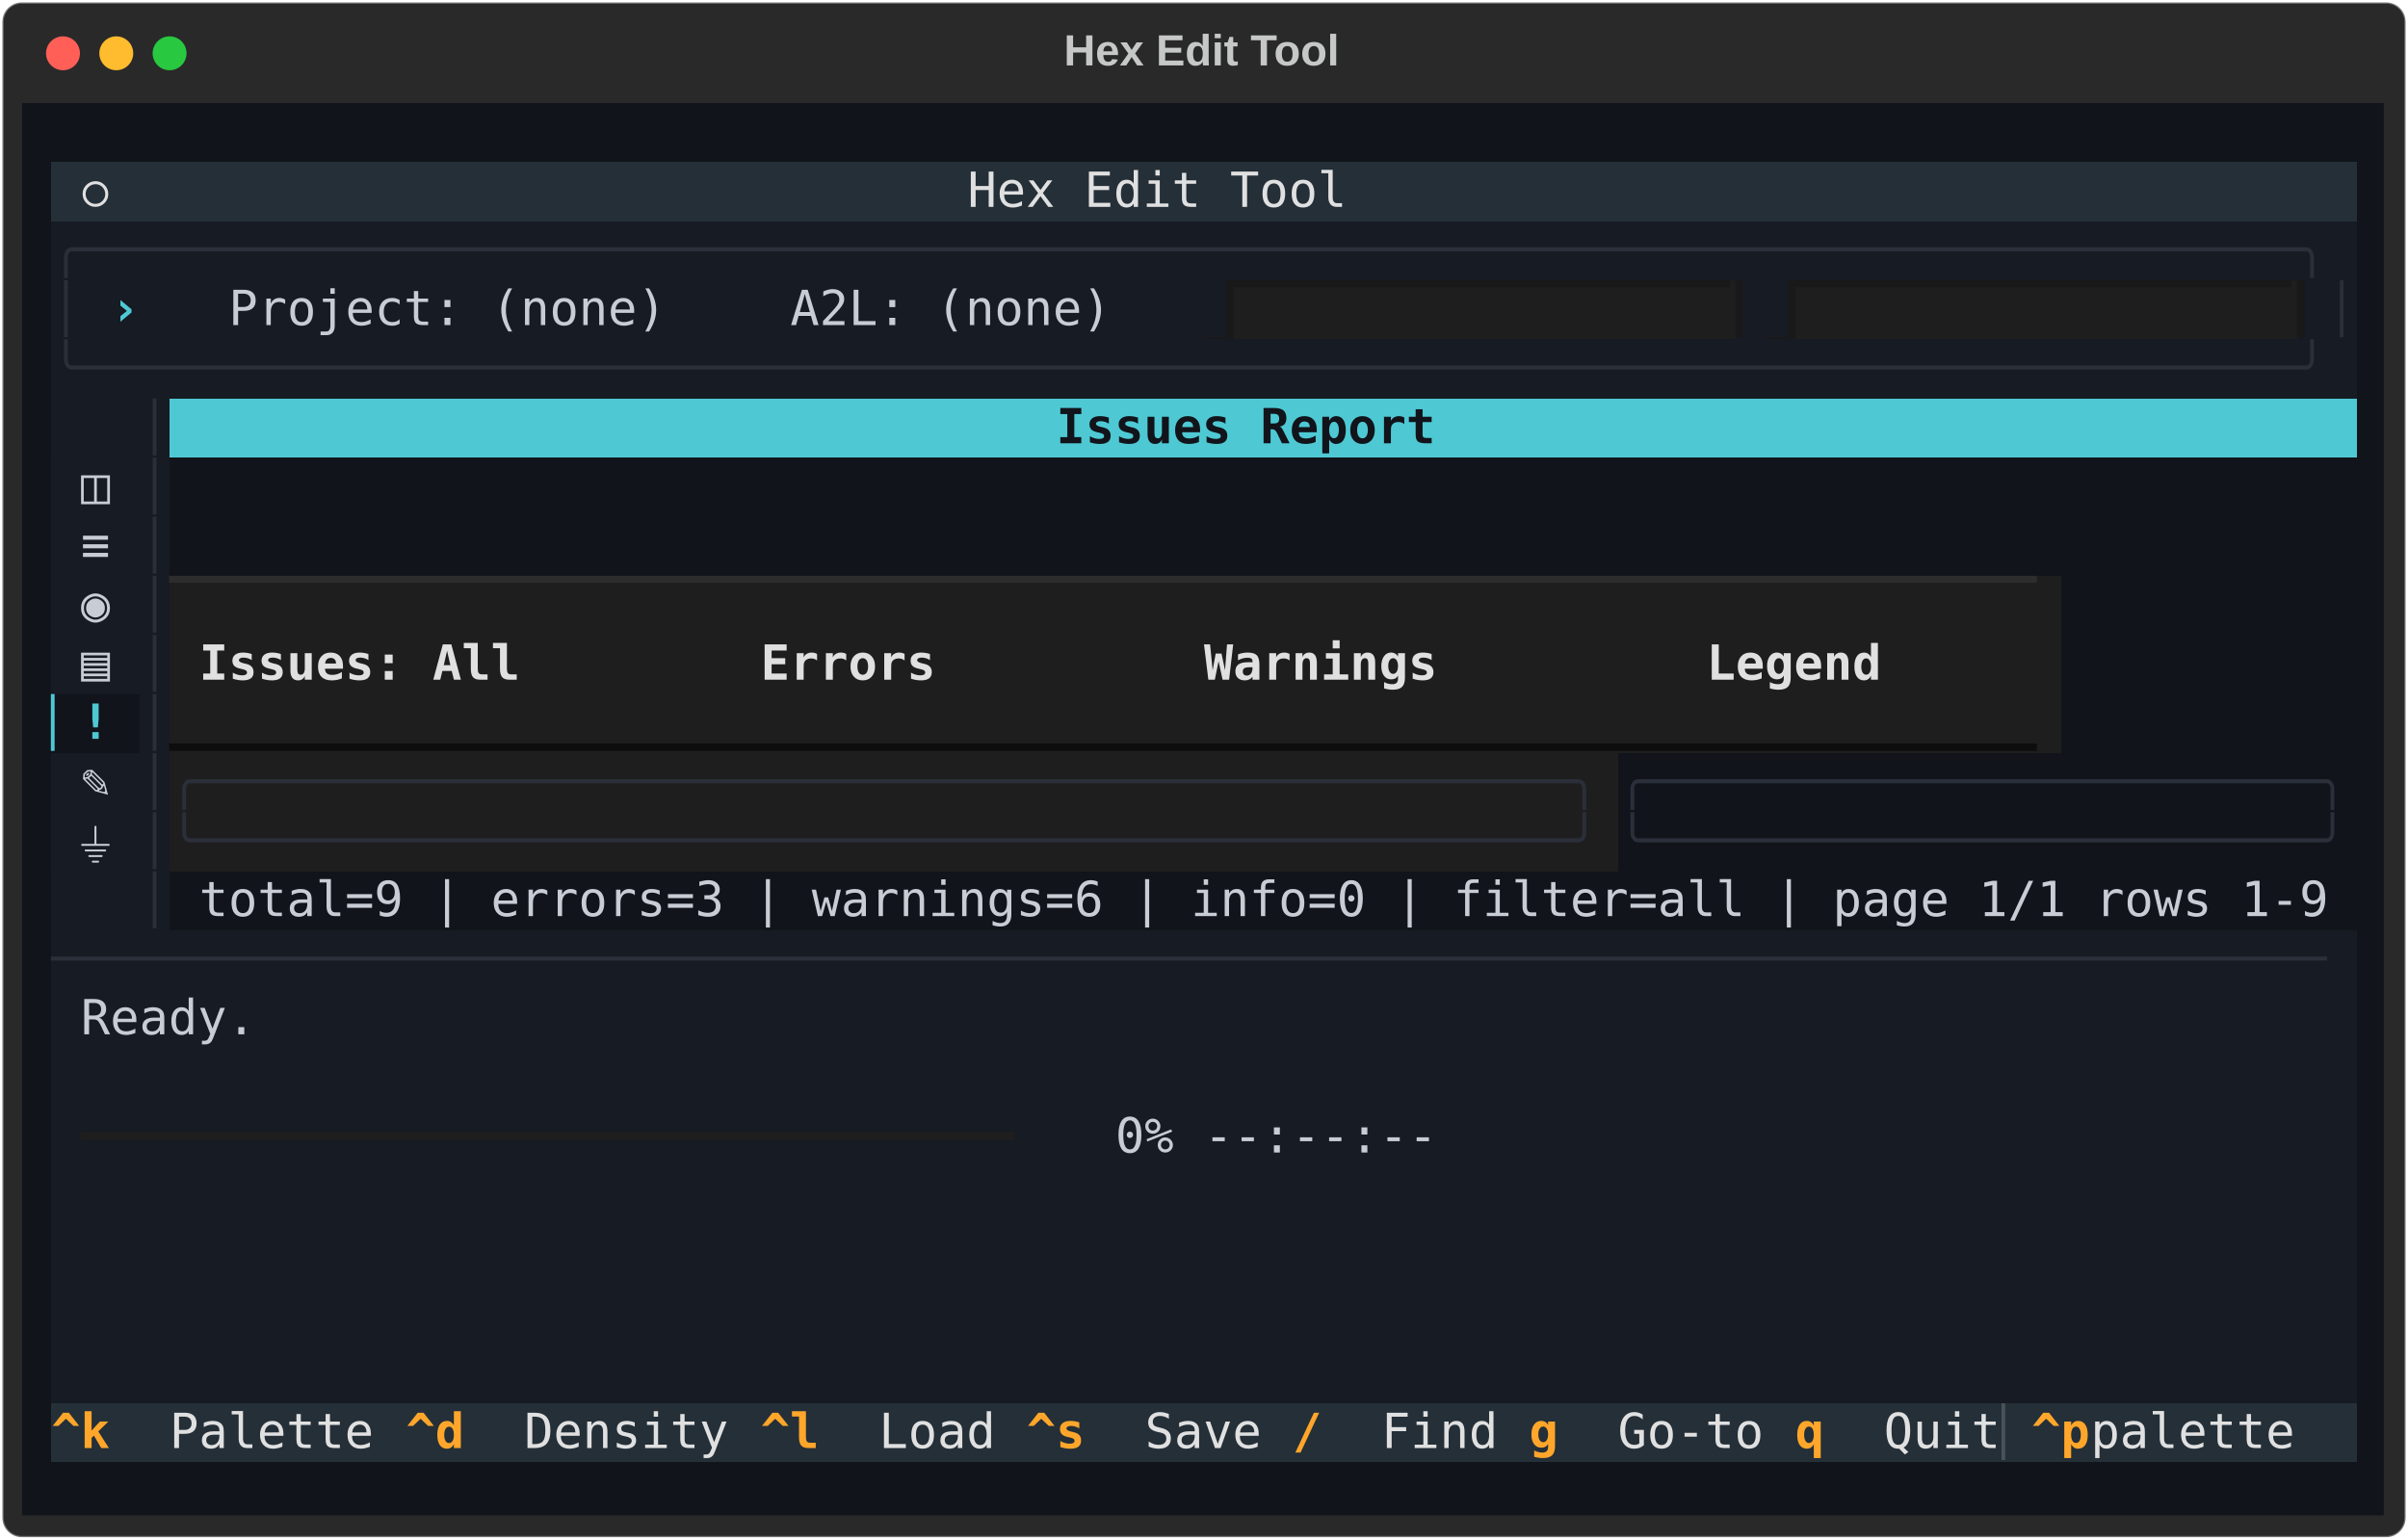
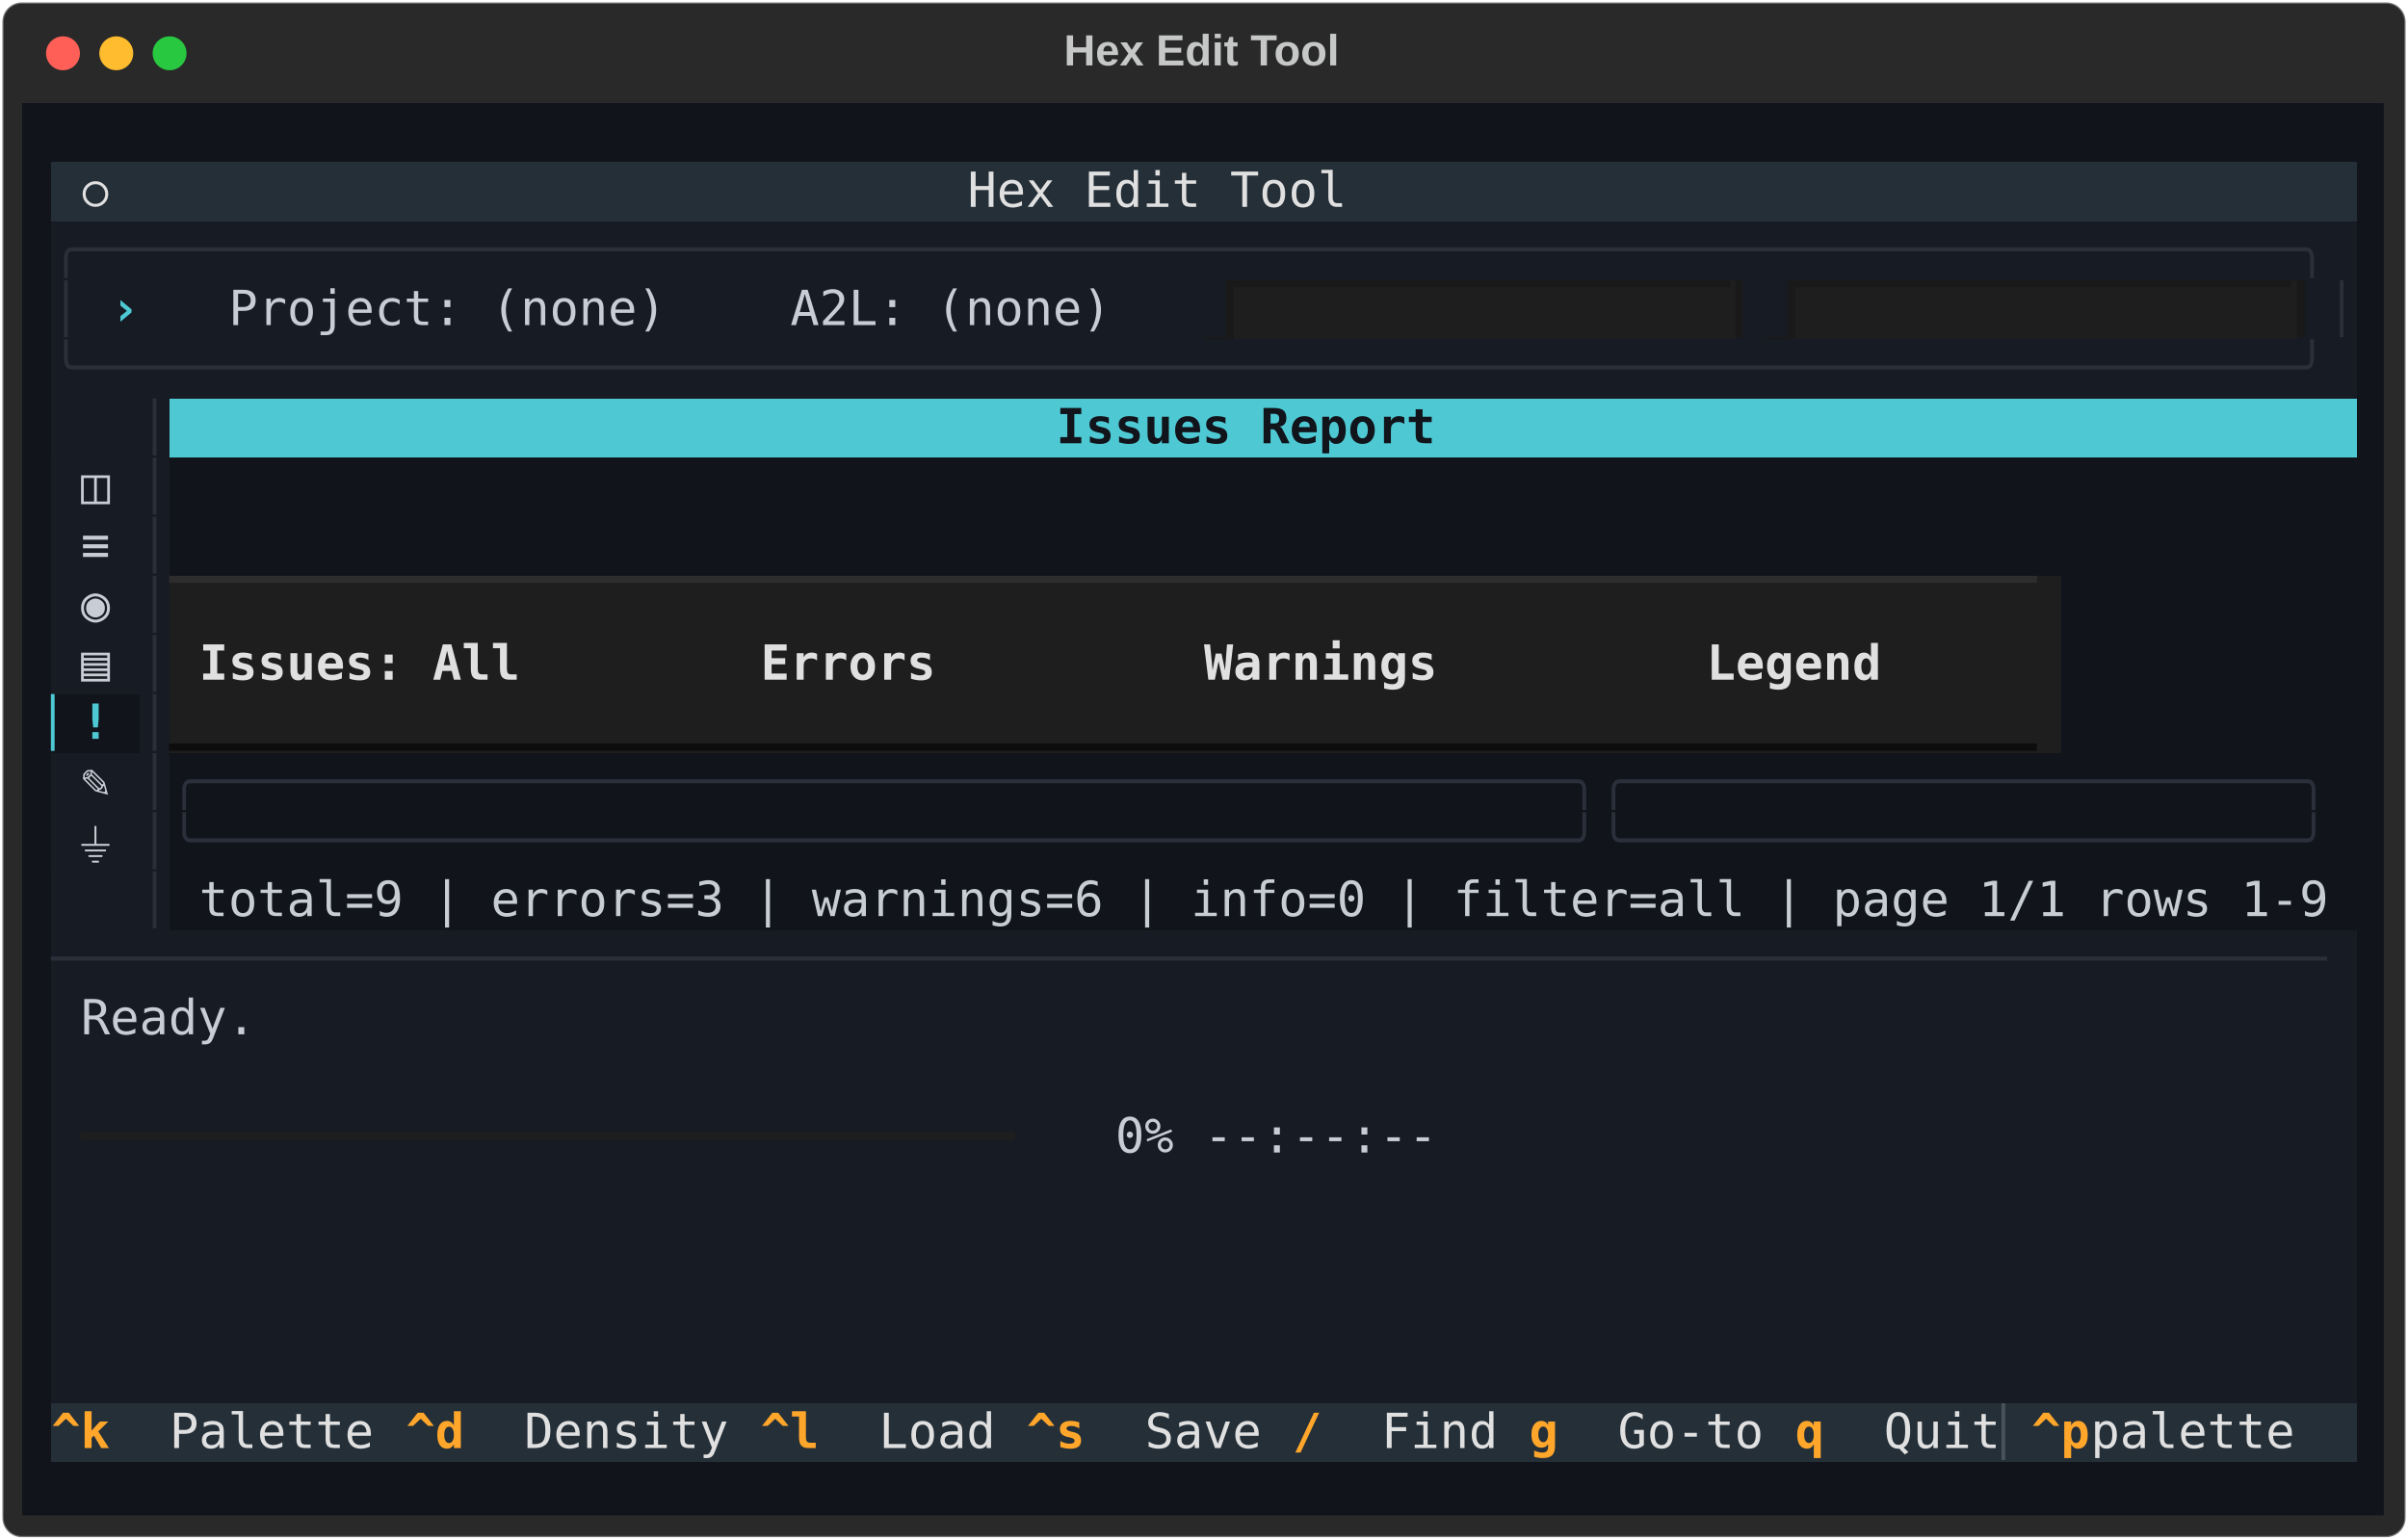
<svg xmlns="http://www.w3.org/2000/svg" class="rich-terminal" viewBox="0 0 994 635.6">
  <style>

    @font-face {
        font-family: "Fira Code";
        src: local("FiraCode-Regular"),
                url("https://cdnjs.cloudflare.com/ajax/libs/firacode/6.2.0/woff2/FiraCode-Regular.woff2") format("woff2"),
                url("https://cdnjs.cloudflare.com/ajax/libs/firacode/6.2.0/woff/FiraCode-Regular.woff") format("woff");
        font-style: normal;
        font-weight: 400;
    }
    @font-face {
        font-family: "Fira Code";
        src: local("FiraCode-Bold"),
                url("https://cdnjs.cloudflare.com/ajax/libs/firacode/6.2.0/woff2/FiraCode-Bold.woff2") format("woff2"),
                url("https://cdnjs.cloudflare.com/ajax/libs/firacode/6.2.0/woff/FiraCode-Bold.woff") format("woff");
        font-style: bold;
        font-weight: 700;
    }

    .terminal-matrix {
        font-family: Fira Code, monospace;
        font-size: 20px;
        line-height: 24.4px;
        font-variant-east-asian: full-width;
    }

    .terminal-title {
        font-size: 18px;
        font-weight: bold;
        font-family: arial;
    }

    .terminal-r1 { fill: #c5c8c6 }
.terminal-r2 { fill: #e0e0e0 }
.terminal-r3 { fill: #2a2f3a }
.terminal-r4 { fill: #4ec9d4;font-weight: bold }
.terminal-r5 { fill: #c8ccd4 }
.terminal-r6 { fill: #171b23 }
.terminal-r7 { fill: #191919 }
.terminal-r8 { fill: #11141a;font-weight: bold }
.terminal-r9 { fill: #2d2d2d }
.terminal-r10 { fill: #e0e0e0;font-weight: bold }
.terminal-r11 { fill: #4ec9d4 }
.terminal-r12 { fill: #0d0d0d }
.terminal-r13 { fill: #1e1e1e }
.terminal-r14 { fill: #ffa62b;font-weight: bold }
.terminal-r15 { fill: #495259 }
    </style>
  <defs>
    <clipPath id="terminal-clip-terminal">
      <rect x="0" y="0" width="975.0" height="584.6" />
    </clipPath>
    <clipPath id="terminal-line-0">
      <rect x="0" y="1.5" width="976" height="24.65" />
    </clipPath>
    <clipPath id="terminal-line-1">
      <rect x="0" y="25.9" width="976" height="24.65" />
    </clipPath>
    <clipPath id="terminal-line-2">
      <rect x="0" y="50.3" width="976" height="24.65" />
    </clipPath>
    <clipPath id="terminal-line-3">
      <rect x="0" y="74.7" width="976" height="24.65" />
    </clipPath>
    <clipPath id="terminal-line-4">
      <rect x="0" y="99.1" width="976" height="24.65" />
    </clipPath>
    <clipPath id="terminal-line-5">
      <rect x="0" y="123.5" width="976" height="24.65" />
    </clipPath>
    <clipPath id="terminal-line-6">
      <rect x="0" y="147.9" width="976" height="24.65" />
    </clipPath>
    <clipPath id="terminal-line-7">
      <rect x="0" y="172.3" width="976" height="24.65" />
    </clipPath>
    <clipPath id="terminal-line-8">
      <rect x="0" y="196.7" width="976" height="24.65" />
    </clipPath>
    <clipPath id="terminal-line-9">
      <rect x="0" y="221.1" width="976" height="24.65" />
    </clipPath>
    <clipPath id="terminal-line-10">
      <rect x="0" y="245.5" width="976" height="24.65" />
    </clipPath>
    <clipPath id="terminal-line-11">
      <rect x="0" y="269.9" width="976" height="24.65" />
    </clipPath>
    <clipPath id="terminal-line-12">
      <rect x="0" y="294.3" width="976" height="24.65" />
    </clipPath>
    <clipPath id="terminal-line-13">
      <rect x="0" y="318.7" width="976" height="24.65" />
    </clipPath>
    <clipPath id="terminal-line-14">
      <rect x="0" y="343.1" width="976" height="24.65" />
    </clipPath>
    <clipPath id="terminal-line-15">
      <rect x="0" y="367.5" width="976" height="24.65" />
    </clipPath>
    <clipPath id="terminal-line-16">
      <rect x="0" y="391.9" width="976" height="24.65" />
    </clipPath>
    <clipPath id="terminal-line-17">
      <rect x="0" y="416.3" width="976" height="24.65" />
    </clipPath>
    <clipPath id="terminal-line-18">
      <rect x="0" y="440.7" width="976" height="24.65" />
    </clipPath>
    <clipPath id="terminal-line-19">
      <rect x="0" y="465.1" width="976" height="24.65" />
    </clipPath>
    <clipPath id="terminal-line-20">
      <rect x="0" y="489.5" width="976" height="24.65" />
    </clipPath>
    <clipPath id="terminal-line-21">
      <rect x="0" y="513.9" width="976" height="24.65" />
    </clipPath>
    <clipPath id="terminal-line-22">
      <rect x="0" y="538.3" width="976" height="24.65" />
    </clipPath>
  </defs>
  <rect fill="#292929" stroke="rgba(255,255,255,0.35)" stroke-width="1" x="1" y="1" width="992" height="633.6" rx="8" />
  <text class="terminal-title" fill="#c5c8c6" text-anchor="middle" x="496" y="27">Hex Edit Tool</text>
  <g transform="translate(26,22)">
    <circle cx="0" cy="0" r="7" fill="#ff5f57" />
    <circle cx="22" cy="0" r="7" fill="#febc2e" />
    <circle cx="44" cy="0" r="7" fill="#28c840" />
  </g>
  <g transform="translate(9, 41)" clip-path="url(#terminal-clip-terminal)">
    <rect fill="#11141a" x="0" y="1.5" width="976" height="24.65" shape-rendering="crispEdges" />
    <rect fill="#11141a" x="0" y="25.9" width="12.2" height="24.65" shape-rendering="crispEdges" />
    <rect fill="#242f38" x="12.2" y="25.9" width="12.2" height="24.65" shape-rendering="crispEdges" />
    <rect fill="#242f38" x="24.4" y="25.9" width="12.2" height="24.65" shape-rendering="crispEdges" />
    <rect fill="#242f38" x="36.6" y="25.9" width="61" height="24.65" shape-rendering="crispEdges" />
    <rect fill="#242f38" x="97.6" y="25.9" width="12.2" height="24.65" shape-rendering="crispEdges" />
    <rect fill="#242f38" x="109.8" y="25.9" width="280.6" height="24.65" shape-rendering="crispEdges" />
    <rect fill="#242f38" x="390.4" y="25.9" width="158.6" height="24.65" shape-rendering="crispEdges" />
    <rect fill="#242f38" x="549" y="25.9" width="292.8" height="24.65" shape-rendering="crispEdges" />
    <rect fill="#242f38" x="841.8" y="25.9" width="12.2" height="24.65" shape-rendering="crispEdges" />
    <rect fill="#242f38" x="854" y="25.9" width="0" height="24.65" shape-rendering="crispEdges" />
    <rect fill="#242f38" x="854" y="25.9" width="109.8" height="24.65" shape-rendering="crispEdges" />
    <rect fill="#11141a" x="963.8" y="25.9" width="12.2" height="24.65" shape-rendering="crispEdges" />
    <rect fill="#11141a" x="0" y="50.3" width="12.2" height="24.65" shape-rendering="crispEdges" />
    <rect fill="#171b23" x="12.2" y="50.3" width="951.6" height="24.65" shape-rendering="crispEdges" />
    <rect fill="#11141a" x="963.8" y="50.3" width="12.2" height="24.65" shape-rendering="crispEdges" />
    <rect fill="#11141a" x="0" y="74.7" width="12.2" height="24.65" shape-rendering="crispEdges" />
    <rect fill="#171b23" x="12.2" y="74.7" width="12.2" height="24.65" shape-rendering="crispEdges" />
    <rect fill="#171b23" x="24.4" y="74.7" width="12.2" height="24.65" shape-rendering="crispEdges" />
    <rect fill="#171b23" x="36.6" y="74.7" width="12.2" height="24.65" shape-rendering="crispEdges" />
    <rect fill="#171b23" x="48.8" y="74.7" width="12.2" height="24.65" shape-rendering="crispEdges" />
    <rect fill="#171b23" x="61" y="74.7" width="24.4" height="24.65" shape-rendering="crispEdges" />
    <rect fill="#171b23" x="85.4" y="74.7" width="183" height="24.65" shape-rendering="crispEdges" />
    <rect fill="#171b23" x="268.4" y="74.7" width="48.8" height="24.65" shape-rendering="crispEdges" />
    <rect fill="#171b23" x="317.2" y="74.7" width="134.2" height="24.65" shape-rendering="crispEdges" />
    <rect fill="#171b23" x="451.4" y="74.7" width="12.2" height="24.65" shape-rendering="crispEdges" />
    <rect fill="#171b23" x="463.6" y="74.7" width="24.4" height="24.65" shape-rendering="crispEdges" />
    <rect fill="#191919" x="488" y="74.7" width="12.2" height="24.65" shape-rendering="crispEdges" />
    <rect fill="#1e1e1e" x="500.2" y="74.7" width="207.4" height="24.65" shape-rendering="crispEdges" />
    <rect fill="#171b23" x="707.6" y="74.7" width="12.2" height="24.65" shape-rendering="crispEdges" />
    <rect fill="#191919" x="719.8" y="74.7" width="12.2" height="24.65" shape-rendering="crispEdges" />
    <rect fill="#1e1e1e" x="732" y="74.7" width="207.4" height="24.65" shape-rendering="crispEdges" />
    <rect fill="#171b23" x="939.4" y="74.7" width="12.2" height="24.65" shape-rendering="crispEdges" />
    <rect fill="#171b23" x="951.6" y="74.7" width="12.2" height="24.65" shape-rendering="crispEdges" />
    <rect fill="#11141a" x="963.8" y="74.7" width="12.2" height="24.65" shape-rendering="crispEdges" />
    <rect fill="#11141a" x="0" y="99.1" width="12.2" height="24.65" shape-rendering="crispEdges" />
    <rect fill="#171b23" x="12.2" y="99.1" width="951.6" height="24.65" shape-rendering="crispEdges" />
    <rect fill="#11141a" x="963.8" y="99.1" width="12.2" height="24.65" shape-rendering="crispEdges" />
    <rect fill="#11141a" x="0" y="123.5" width="12.2" height="24.65" shape-rendering="crispEdges" />
    <rect fill="#171b23" x="12.2" y="123.5" width="36.6" height="24.65" shape-rendering="crispEdges" />
    <rect fill="#171b23" x="48.8" y="123.5" width="12.2" height="24.65" shape-rendering="crispEdges" />
    <rect fill="#4ec9d4" x="61" y="123.5" width="366" height="24.65" shape-rendering="crispEdges" />
    <rect fill="#4ec9d4" x="427" y="123.5" width="158.6" height="24.65" shape-rendering="crispEdges" />
    <rect fill="#4ec9d4" x="585.6" y="123.5" width="378.2" height="24.65" shape-rendering="crispEdges" />
    <rect fill="#11141a" x="963.8" y="123.5" width="12.2" height="24.65" shape-rendering="crispEdges" />
    <rect fill="#11141a" x="0" y="147.9" width="12.2" height="24.65" shape-rendering="crispEdges" />
    <rect fill="#171b23" x="12.2" y="147.9" width="12.2" height="24.65" shape-rendering="crispEdges" />
    <rect fill="#171b23" x="24.4" y="147.9" width="12.2" height="24.65" shape-rendering="crispEdges" />
    <rect fill="#171b23" x="36.6" y="147.9" width="12.2" height="24.65" shape-rendering="crispEdges" />
    <rect fill="#171b23" x="48.8" y="147.9" width="12.2" height="24.65" shape-rendering="crispEdges" />
    <rect fill="#11141a" x="61" y="147.9" width="915" height="24.65" shape-rendering="crispEdges" />
    <rect fill="#11141a" x="0" y="172.3" width="12.2" height="24.65" shape-rendering="crispEdges" />
    <rect fill="#171b23" x="12.2" y="172.3" width="12.2" height="24.65" shape-rendering="crispEdges" />
    <rect fill="#171b23" x="24.4" y="172.3" width="12.2" height="24.65" shape-rendering="crispEdges" />
    <rect fill="#171b23" x="36.6" y="172.3" width="12.2" height="24.65" shape-rendering="crispEdges" />
    <rect fill="#171b23" x="48.8" y="172.3" width="12.2" height="24.65" shape-rendering="crispEdges" />
    <rect fill="#11141a" x="61" y="172.3" width="915" height="24.65" shape-rendering="crispEdges" />
    <rect fill="#11141a" x="0" y="196.7" width="12.2" height="24.65" shape-rendering="crispEdges" />
    <rect fill="#171b23" x="12.2" y="196.7" width="12.2" height="24.65" shape-rendering="crispEdges" />
    <rect fill="#171b23" x="24.4" y="196.7" width="12.2" height="24.65" shape-rendering="crispEdges" />
    <rect fill="#171b23" x="36.6" y="196.7" width="12.2" height="24.65" shape-rendering="crispEdges" />
    <rect fill="#171b23" x="48.8" y="196.7" width="12.2" height="24.65" shape-rendering="crispEdges" />
    <rect fill="#1e1e1e" x="61" y="196.7" width="780.8" height="24.65" shape-rendering="crispEdges" />
    <rect fill="#11141a" x="841.8" y="196.7" width="134.2" height="24.65" shape-rendering="crispEdges" />
    <rect fill="#11141a" x="0" y="221.1" width="12.2" height="24.65" shape-rendering="crispEdges" />
    <rect fill="#171b23" x="12.2" y="221.1" width="12.2" height="24.65" shape-rendering="crispEdges" />
    <rect fill="#171b23" x="24.4" y="221.1" width="12.2" height="24.65" shape-rendering="crispEdges" />
    <rect fill="#171b23" x="36.6" y="221.1" width="12.2" height="24.65" shape-rendering="crispEdges" />
    <rect fill="#171b23" x="48.8" y="221.1" width="12.2" height="24.65" shape-rendering="crispEdges" />
    <rect fill="#1e1e1e" x="61" y="221.1" width="12.2" height="24.65" shape-rendering="crispEdges" />
    <rect fill="#1e1e1e" x="73.2" y="221.1" width="158.6" height="24.65" shape-rendering="crispEdges" />
    <rect fill="#1e1e1e" x="231.8" y="221.1" width="73.2" height="24.65" shape-rendering="crispEdges" />
    <rect fill="#1e1e1e" x="305" y="221.1" width="97.6" height="24.65" shape-rendering="crispEdges" />
    <rect fill="#1e1e1e" x="402.6" y="221.1" width="85.4" height="24.65" shape-rendering="crispEdges" />
    <rect fill="#1e1e1e" x="488" y="221.1" width="122" height="24.65" shape-rendering="crispEdges" />
    <rect fill="#1e1e1e" x="610" y="221.1" width="85.4" height="24.65" shape-rendering="crispEdges" />
    <rect fill="#1e1e1e" x="695.4" y="221.1" width="97.6" height="24.65" shape-rendering="crispEdges" />
    <rect fill="#1e1e1e" x="793" y="221.1" width="48.8" height="24.65" shape-rendering="crispEdges" />
    <rect fill="#11141a" x="841.8" y="221.1" width="134.2" height="24.65" shape-rendering="crispEdges" />
    <rect fill="#11141a" x="0" y="245.5" width="12.2" height="24.65" shape-rendering="crispEdges" />
    <rect fill="#11141a" x="12.2" y="245.5" width="12.2" height="24.65" shape-rendering="crispEdges" />
    <rect fill="#11141a" x="24.4" y="245.5" width="12.2" height="24.65" shape-rendering="crispEdges" />
    <rect fill="#11141a" x="36.6" y="245.5" width="12.2" height="24.65" shape-rendering="crispEdges" />
    <rect fill="#171b23" x="48.8" y="245.5" width="12.2" height="24.65" shape-rendering="crispEdges" />
    <rect fill="#1e1e1e" x="61" y="245.5" width="780.8" height="24.65" shape-rendering="crispEdges" />
    <rect fill="#11141a" x="841.8" y="245.5" width="134.2" height="24.65" shape-rendering="crispEdges" />
    <rect fill="#11141a" x="0" y="269.9" width="12.2" height="24.65" shape-rendering="crispEdges" />
    <rect fill="#171b23" x="12.2" y="269.9" width="12.2" height="24.65" shape-rendering="crispEdges" />
    <rect fill="#171b23" x="24.4" y="269.9" width="12.2" height="24.65" shape-rendering="crispEdges" />
    <rect fill="#171b23" x="36.6" y="269.9" width="12.2" height="24.65" shape-rendering="crispEdges" />
    <rect fill="#171b23" x="48.8" y="269.9" width="12.2" height="24.65" shape-rendering="crispEdges" />
-     <rect fill="#1e1e1e" x="61" y="269.9" width="597.8" height="24.65" shape-rendering="crispEdges" />
-     <rect fill="#11141a" x="658.8" y="269.9" width="305" height="24.65" shape-rendering="crispEdges" />
+     <rect fill="#11141a" x="61" y="269.9" width="902.8" height="24.65" shape-rendering="crispEdges" />
    <rect fill="#11141a" x="963.8" y="269.9" width="12.2" height="24.65" shape-rendering="crispEdges" />
    <rect fill="#11141a" x="0" y="294.3" width="12.2" height="24.65" shape-rendering="crispEdges" />
    <rect fill="#171b23" x="12.2" y="294.3" width="12.2" height="24.65" shape-rendering="crispEdges" />
    <rect fill="#171b23" x="24.4" y="294.3" width="12.2" height="24.65" shape-rendering="crispEdges" />
    <rect fill="#171b23" x="36.6" y="294.3" width="12.2" height="24.65" shape-rendering="crispEdges" />
    <rect fill="#171b23" x="48.8" y="294.3" width="12.2" height="24.65" shape-rendering="crispEdges" />
-     <rect fill="#1e1e1e" x="61" y="294.3" width="597.8" height="24.65" shape-rendering="crispEdges" />
-     <rect fill="#11141a" x="658.8" y="294.3" width="305" height="24.65" shape-rendering="crispEdges" />
+     <rect fill="#11141a" x="61" y="294.3" width="902.8" height="24.65" shape-rendering="crispEdges" />
    <rect fill="#11141a" x="963.8" y="294.3" width="12.2" height="24.65" shape-rendering="crispEdges" />
    <rect fill="#11141a" x="0" y="318.7" width="12.2" height="24.65" shape-rendering="crispEdges" />
    <rect fill="#171b23" x="12.2" y="318.7" width="36.6" height="24.65" shape-rendering="crispEdges" />
    <rect fill="#171b23" x="48.8" y="318.7" width="12.2" height="24.65" shape-rendering="crispEdges" />
    <rect fill="#11141a" x="61" y="318.7" width="12.2" height="24.65" shape-rendering="crispEdges" />
    <rect fill="#11141a" x="73.2" y="318.7" width="890.6" height="24.65" shape-rendering="crispEdges" />
    <rect fill="#11141a" x="963.8" y="318.7" width="12.2" height="24.65" shape-rendering="crispEdges" />
    <rect fill="#11141a" x="0" y="343.1" width="12.2" height="24.65" shape-rendering="crispEdges" />
    <rect fill="#171b23" x="12.2" y="343.1" width="951.6" height="24.65" shape-rendering="crispEdges" />
    <rect fill="#11141a" x="963.8" y="343.1" width="12.2" height="24.65" shape-rendering="crispEdges" />
    <rect fill="#11141a" x="0" y="367.5" width="12.2" height="24.65" shape-rendering="crispEdges" />
    <rect fill="#171b23" x="12.2" y="367.5" width="12.2" height="24.65" shape-rendering="crispEdges" />
    <rect fill="#171b23" x="24.4" y="367.5" width="73.2" height="24.65" shape-rendering="crispEdges" />
    <rect fill="#171b23" x="97.6" y="367.5" width="866.2" height="24.65" shape-rendering="crispEdges" />
    <rect fill="#11141a" x="963.8" y="367.5" width="12.2" height="24.65" shape-rendering="crispEdges" />
    <rect fill="#11141a" x="0" y="391.9" width="12.2" height="24.65" shape-rendering="crispEdges" />
    <rect fill="#171b23" x="12.2" y="391.9" width="951.6" height="24.65" shape-rendering="crispEdges" />
    <rect fill="#11141a" x="963.8" y="391.9" width="12.2" height="24.65" shape-rendering="crispEdges" />
    <rect fill="#11141a" x="0" y="416.3" width="12.2" height="24.65" shape-rendering="crispEdges" />
    <rect fill="#171b23" x="12.2" y="416.3" width="12.2" height="24.65" shape-rendering="crispEdges" />
    <rect fill="#171b23" x="24.4" y="416.3" width="390.4" height="24.65" shape-rendering="crispEdges" />
    <rect fill="#171b23" x="414.8" y="416.3" width="36.6" height="24.65" shape-rendering="crispEdges" />
    <rect fill="#171b23" x="451.4" y="416.3" width="24.4" height="24.65" shape-rendering="crispEdges" />
    <rect fill="#171b23" x="475.8" y="416.3" width="12.2" height="24.65" shape-rendering="crispEdges" />
    <rect fill="#171b23" x="488" y="416.3" width="97.6" height="24.65" shape-rendering="crispEdges" />
    <rect fill="#171b23" x="585.6" y="416.3" width="378.2" height="24.65" shape-rendering="crispEdges" />
    <rect fill="#11141a" x="963.8" y="416.3" width="12.2" height="24.65" shape-rendering="crispEdges" />
    <rect fill="#11141a" x="0" y="440.7" width="12.2" height="24.65" shape-rendering="crispEdges" />
    <rect fill="#171b23" x="12.2" y="440.7" width="951.6" height="24.65" shape-rendering="crispEdges" />
    <rect fill="#11141a" x="963.8" y="440.7" width="12.2" height="24.65" shape-rendering="crispEdges" />
    <rect fill="#11141a" x="0" y="465.1" width="12.2" height="24.65" shape-rendering="crispEdges" />
    <rect fill="#171b23" x="12.2" y="465.1" width="951.6" height="24.65" shape-rendering="crispEdges" />
    <rect fill="#11141a" x="963.8" y="465.1" width="12.2" height="24.65" shape-rendering="crispEdges" />
    <rect fill="#11141a" x="0" y="489.5" width="12.2" height="24.65" shape-rendering="crispEdges" />
    <rect fill="#171b23" x="12.2" y="489.5" width="951.6" height="24.65" shape-rendering="crispEdges" />
    <rect fill="#11141a" x="963.8" y="489.5" width="12.2" height="24.65" shape-rendering="crispEdges" />
    <rect fill="#11141a" x="0" y="513.9" width="12.2" height="24.65" shape-rendering="crispEdges" />
    <rect fill="#171b23" x="12.2" y="513.9" width="951.6" height="24.65" shape-rendering="crispEdges" />
    <rect fill="#11141a" x="963.8" y="513.9" width="12.2" height="24.65" shape-rendering="crispEdges" />
    <rect fill="#11141a" x="0" y="538.3" width="12.2" height="24.65" shape-rendering="crispEdges" />
    <rect fill="#242f38" x="12.2" y="538.3" width="48.8" height="24.65" shape-rendering="crispEdges" />
    <rect fill="#242f38" x="61" y="538.3" width="97.6" height="24.65" shape-rendering="crispEdges" />
    <rect fill="#242f38" x="158.6" y="538.3" width="48.8" height="24.65" shape-rendering="crispEdges" />
    <rect fill="#242f38" x="207.4" y="538.3" width="97.6" height="24.65" shape-rendering="crispEdges" />
    <rect fill="#242f38" x="305" y="538.3" width="48.8" height="24.65" shape-rendering="crispEdges" />
    <rect fill="#242f38" x="353.8" y="538.3" width="61" height="24.65" shape-rendering="crispEdges" />
    <rect fill="#242f38" x="414.8" y="538.3" width="48.8" height="24.65" shape-rendering="crispEdges" />
    <rect fill="#242f38" x="463.6" y="538.3" width="61" height="24.65" shape-rendering="crispEdges" />
    <rect fill="#242f38" x="524.6" y="538.3" width="36.6" height="24.65" shape-rendering="crispEdges" />
    <rect fill="#242f38" x="561.2" y="538.3" width="61" height="24.65" shape-rendering="crispEdges" />
    <rect fill="#242f38" x="622.2" y="538.3" width="36.6" height="24.65" shape-rendering="crispEdges" />
    <rect fill="#242f38" x="658.8" y="538.3" width="73.2" height="24.65" shape-rendering="crispEdges" />
    <rect fill="#242f38" x="732" y="538.3" width="36.6" height="24.65" shape-rendering="crispEdges" />
    <rect fill="#242f38" x="768.6" y="538.3" width="48.8" height="24.65" shape-rendering="crispEdges" />
    <rect fill="#242f38" x="817.4" y="538.3" width="12.2" height="24.65" shape-rendering="crispEdges" />
    <rect fill="#242f38" x="829.6" y="538.3" width="24.4" height="24.65" shape-rendering="crispEdges" />
    <rect fill="#242f38" x="854" y="538.3" width="97.6" height="24.65" shape-rendering="crispEdges" />
    <rect fill="#242f38" x="951.6" y="538.3" width="12.2" height="24.65" shape-rendering="crispEdges" />
    <rect fill="#11141a" x="963.8" y="538.3" width="12.2" height="24.65" shape-rendering="crispEdges" />
    <rect fill="#11141a" x="0" y="562.7" width="976" height="24.65" shape-rendering="crispEdges" />
    <g class="terminal-matrix">
      <text class="terminal-r1" x="976" y="20" textLength="12.2" clip-path="url(#terminal-line-0)">
</text>
      <text class="terminal-r2" x="24.4" y="44.4" textLength="12.2" clip-path="url(#terminal-line-1)">⭘</text>
      <text class="terminal-r2" x="390.4" y="44.4" textLength="158.6" clip-path="url(#terminal-line-1)">Hex Edit Tool</text>
      <text class="terminal-r1" x="976" y="44.4" textLength="12.2" clip-path="url(#terminal-line-1)">
</text>
      <text class="terminal-r3" x="12.2" y="68.8" textLength="951.6" clip-path="url(#terminal-line-2)">╭────────────────────────────────────────────────────────────────────────────╮</text>
      <text class="terminal-r1" x="976" y="68.8" textLength="12.2" clip-path="url(#terminal-line-2)">
</text>
      <text class="terminal-r3" x="12.2" y="93.2" textLength="12.2" clip-path="url(#terminal-line-3)">│</text>
      <text class="terminal-r4" x="36.6" y="93.2" textLength="12.2" clip-path="url(#terminal-line-3)">›</text>
      <text class="terminal-r5" x="85.4" y="93.2" textLength="183" clip-path="url(#terminal-line-3)">Project: (none)</text>
      <text class="terminal-r5" x="317.2" y="93.2" textLength="134.2" clip-path="url(#terminal-line-3)">A2L: (none)</text>
      <text class="terminal-r6" x="488" y="93.2" textLength="12.2" clip-path="url(#terminal-line-3)">▊</text>
      <text class="terminal-r7" x="500.2" y="93.2" textLength="207.4" clip-path="url(#terminal-line-3)">▔▔▔▔▔▔▔▔▔▔▔▔▔▔▔▔▔</text>
      <text class="terminal-r7" x="707.6" y="93.2" textLength="12.2" clip-path="url(#terminal-line-3)">▎</text>
      <text class="terminal-r6" x="719.8" y="93.2" textLength="12.2" clip-path="url(#terminal-line-3)">▊</text>
      <text class="terminal-r7" x="732" y="93.2" textLength="207.4" clip-path="url(#terminal-line-3)">▔▔▔▔▔▔▔▔▔▔▔▔▔▔▔▔▔</text>
      <text class="terminal-r7" x="939.4" y="93.2" textLength="12.2" clip-path="url(#terminal-line-3)">▎</text>
      <text class="terminal-r3" x="951.6" y="93.2" textLength="12.2" clip-path="url(#terminal-line-3)">│</text>
      <text class="terminal-r1" x="976" y="93.2" textLength="12.2" clip-path="url(#terminal-line-3)">
</text>
      <text class="terminal-r3" x="12.2" y="117.6" textLength="951.6" clip-path="url(#terminal-line-4)">╰────────────────────────────────────────────────────────────────────────────╯</text>
      <text class="terminal-r1" x="976" y="117.6" textLength="12.2" clip-path="url(#terminal-line-4)">
</text>
      <text class="terminal-r3" x="48.8" y="142" textLength="12.2" clip-path="url(#terminal-line-5)">│</text>
      <text class="terminal-r8" x="427" y="142" textLength="158.6" clip-path="url(#terminal-line-5)">Issues Report</text>
      <text class="terminal-r1" x="976" y="142" textLength="12.2" clip-path="url(#terminal-line-5)">
</text>
      <text class="terminal-r6" x="12.2" y="166.4" textLength="12.2" clip-path="url(#terminal-line-6)">▏</text>
      <text class="terminal-r5" x="24.4" y="166.4" textLength="12.2" clip-path="url(#terminal-line-6)">◫</text>
      <text class="terminal-r3" x="48.8" y="166.4" textLength="12.2" clip-path="url(#terminal-line-6)">│</text>
      <text class="terminal-r1" x="976" y="166.4" textLength="12.2" clip-path="url(#terminal-line-6)">
</text>
      <text class="terminal-r6" x="12.2" y="190.8" textLength="12.2" clip-path="url(#terminal-line-7)">▏</text>
      <text class="terminal-r5" x="24.4" y="190.8" textLength="12.2" clip-path="url(#terminal-line-7)">≡</text>
      <text class="terminal-r3" x="48.8" y="190.8" textLength="12.2" clip-path="url(#terminal-line-7)">│</text>
      <text class="terminal-r1" x="976" y="190.8" textLength="12.2" clip-path="url(#terminal-line-7)">
</text>
      <text class="terminal-r6" x="12.2" y="215.2" textLength="12.2" clip-path="url(#terminal-line-8)">▏</text>
      <text class="terminal-r5" x="24.4" y="215.2" textLength="12.2" clip-path="url(#terminal-line-8)">◉</text>
      <text class="terminal-r3" x="48.8" y="215.2" textLength="12.2" clip-path="url(#terminal-line-8)">│</text>
      <text class="terminal-r9" x="61" y="215.2" textLength="780.8" clip-path="url(#terminal-line-8)">▔▔▔▔▔▔▔▔▔▔▔▔▔▔▔▔▔▔▔▔▔▔▔▔▔▔▔▔▔▔▔▔▔▔▔▔▔▔▔▔▔▔▔▔▔▔▔▔▔▔▔▔▔▔▔▔▔▔▔▔▔▔▔▔</text>
      <text class="terminal-r1" x="976" y="215.2" textLength="12.2" clip-path="url(#terminal-line-8)">
</text>
      <text class="terminal-r6" x="12.2" y="239.6" textLength="12.2" clip-path="url(#terminal-line-9)">▏</text>
      <text class="terminal-r5" x="24.4" y="239.6" textLength="12.2" clip-path="url(#terminal-line-9)">▤</text>
      <text class="terminal-r3" x="48.8" y="239.6" textLength="12.2" clip-path="url(#terminal-line-9)">│</text>
      <text class="terminal-r10" x="73.2" y="239.6" textLength="158.6" clip-path="url(#terminal-line-9)"> Issues: All </text>
      <text class="terminal-r10" x="305" y="239.6" textLength="97.6" clip-path="url(#terminal-line-9)"> Errors </text>
      <text class="terminal-r10" x="488" y="239.6" textLength="122" clip-path="url(#terminal-line-9)"> Warnings </text>
      <text class="terminal-r10" x="695.4" y="239.6" textLength="97.6" clip-path="url(#terminal-line-9)"> Legend </text>
      <text class="terminal-r1" x="976" y="239.6" textLength="12.2" clip-path="url(#terminal-line-9)">
</text>
      <text class="terminal-r11" x="12.2" y="264" textLength="12.2" clip-path="url(#terminal-line-10)">▏</text>
      <text class="terminal-r4" x="24.4" y="264" textLength="12.2" clip-path="url(#terminal-line-10)">!</text>
      <text class="terminal-r3" x="48.8" y="264" textLength="12.2" clip-path="url(#terminal-line-10)">│</text>
      <text class="terminal-r12" x="61" y="264" textLength="780.8" clip-path="url(#terminal-line-10)">▁▁▁▁▁▁▁▁▁▁▁▁▁▁▁▁▁▁▁▁▁▁▁▁▁▁▁▁▁▁▁▁▁▁▁▁▁▁▁▁▁▁▁▁▁▁▁▁▁▁▁▁▁▁▁▁▁▁▁▁▁▁▁▁</text>
      <text class="terminal-r1" x="976" y="264" textLength="12.2" clip-path="url(#terminal-line-10)">
</text>
      <text class="terminal-r6" x="12.2" y="288.4" textLength="12.2" clip-path="url(#terminal-line-11)">▏</text>
      <text class="terminal-r5" x="24.4" y="288.4" textLength="12.2" clip-path="url(#terminal-line-11)">✎</text>
      <text class="terminal-r3" x="48.8" y="288.4" textLength="12.2" clip-path="url(#terminal-line-11)">│</text>
-       <text class="terminal-r3" x="61" y="288.4" textLength="597.8" clip-path="url(#terminal-line-11)">╭───────────────────────────────────────────────╮</text>
-       <text class="terminal-r3" x="658.8" y="288.4" textLength="305" clip-path="url(#terminal-line-11)">╭───────────────────────╮</text>
+       <text class="terminal-r3" x="61" y="288.4" textLength="902.8" clip-path="url(#terminal-line-11)">╭───────────────────────────────────────────────╮╭───────────────────────╮</text>
      <text class="terminal-r1" x="976" y="288.4" textLength="12.2" clip-path="url(#terminal-line-11)">
</text>
      <text class="terminal-r6" x="12.2" y="312.8" textLength="12.2" clip-path="url(#terminal-line-12)">▏</text>
      <text class="terminal-r5" x="24.4" y="312.8" textLength="12.2" clip-path="url(#terminal-line-12)">⏚</text>
      <text class="terminal-r3" x="48.8" y="312.8" textLength="12.2" clip-path="url(#terminal-line-12)">│</text>
-       <text class="terminal-r3" x="61" y="312.8" textLength="597.8" clip-path="url(#terminal-line-12)">╰───────────────────────────────────────────────╯</text>
-       <text class="terminal-r3" x="658.8" y="312.8" textLength="305" clip-path="url(#terminal-line-12)">╰───────────────────────╯</text>
+       <text class="terminal-r3" x="61" y="312.8" textLength="902.8" clip-path="url(#terminal-line-12)">╰───────────────────────────────────────────────╯╰───────────────────────╯</text>
      <text class="terminal-r1" x="976" y="312.8" textLength="12.2" clip-path="url(#terminal-line-12)">
</text>
      <text class="terminal-r3" x="48.8" y="337.2" textLength="12.2" clip-path="url(#terminal-line-13)">│</text>
      <text class="terminal-r5" x="73.2" y="337.2" textLength="890.6" clip-path="url(#terminal-line-13)">total=9 | errors=3 | warnings=6 | info=0 | filter=all | page 1/1 rows 1-9</text>
      <text class="terminal-r1" x="976" y="337.2" textLength="12.2" clip-path="url(#terminal-line-13)">
</text>
      <text class="terminal-r3" x="12.2" y="361.6" textLength="951.6" clip-path="url(#terminal-line-14)">──────────────────────────────────────────────────────────────────────────────</text>
      <text class="terminal-r1" x="976" y="361.6" textLength="12.2" clip-path="url(#terminal-line-14)">
</text>
      <text class="terminal-r5" x="24.4" y="386" textLength="73.2" clip-path="url(#terminal-line-15)">Ready.</text>
      <text class="terminal-r1" x="976" y="386" textLength="12.2" clip-path="url(#terminal-line-15)">
</text>
      <text class="terminal-r1" x="976" y="410.4" textLength="12.2" clip-path="url(#terminal-line-16)">
</text>
      <text class="terminal-r13" x="24.4" y="434.8" textLength="390.4" clip-path="url(#terminal-line-17)">━━━━━━━━━━━━━━━━━━━━━━━━━━━━━━━━</text>
      <text class="terminal-r5" x="451.4" y="434.8" textLength="24.4" clip-path="url(#terminal-line-17)">0%</text>
      <text class="terminal-r5" x="488" y="434.8" textLength="97.6" clip-path="url(#terminal-line-17)">--:--:--</text>
      <text class="terminal-r1" x="976" y="434.8" textLength="12.2" clip-path="url(#terminal-line-17)">
</text>
      <text class="terminal-r1" x="976" y="459.2" textLength="12.2" clip-path="url(#terminal-line-18)">
</text>
      <text class="terminal-r1" x="976" y="483.6" textLength="12.2" clip-path="url(#terminal-line-19)">
</text>
      <text class="terminal-r1" x="976" y="508" textLength="12.2" clip-path="url(#terminal-line-20)">
</text>
      <text class="terminal-r1" x="976" y="532.4" textLength="12.2" clip-path="url(#terminal-line-21)">
</text>
      <text class="terminal-r14" x="12.2" y="556.8" textLength="48.8" clip-path="url(#terminal-line-22)"> ^k </text>
      <text class="terminal-r2" x="61" y="556.8" textLength="97.6" clip-path="url(#terminal-line-22)">Palette </text>
      <text class="terminal-r14" x="158.6" y="556.8" textLength="48.8" clip-path="url(#terminal-line-22)"> ^d </text>
      <text class="terminal-r2" x="207.4" y="556.8" textLength="97.6" clip-path="url(#terminal-line-22)">Density </text>
      <text class="terminal-r14" x="305" y="556.8" textLength="48.8" clip-path="url(#terminal-line-22)"> ^l </text>
      <text class="terminal-r2" x="353.8" y="556.8" textLength="61" clip-path="url(#terminal-line-22)">Load </text>
      <text class="terminal-r14" x="414.8" y="556.8" textLength="48.8" clip-path="url(#terminal-line-22)"> ^s </text>
      <text class="terminal-r2" x="463.6" y="556.8" textLength="61" clip-path="url(#terminal-line-22)">Save </text>
      <text class="terminal-r14" x="524.6" y="556.8" textLength="36.6" clip-path="url(#terminal-line-22)"> / </text>
      <text class="terminal-r2" x="561.2" y="556.8" textLength="61" clip-path="url(#terminal-line-22)">Find </text>
      <text class="terminal-r14" x="622.2" y="556.8" textLength="36.6" clip-path="url(#terminal-line-22)"> g </text>
      <text class="terminal-r2" x="658.8" y="556.8" textLength="73.2" clip-path="url(#terminal-line-22)">Go-to </text>
      <text class="terminal-r14" x="732" y="556.8" textLength="36.6" clip-path="url(#terminal-line-22)"> q </text>
      <text class="terminal-r2" x="768.6" y="556.8" textLength="48.8" clip-path="url(#terminal-line-22)">Quit</text>
      <text class="terminal-r15" x="817.4" y="556.8" textLength="12.2" clip-path="url(#terminal-line-22)">▏</text>
      <text class="terminal-r14" x="829.6" y="556.8" textLength="24.4" clip-path="url(#terminal-line-22)">^p</text>
      <text class="terminal-r2" x="854" y="556.8" textLength="97.6" clip-path="url(#terminal-line-22)"> palette</text>
      <text class="terminal-r1" x="976" y="556.8" textLength="12.2" clip-path="url(#terminal-line-22)">
</text>
    </g>
  </g>
</svg>
